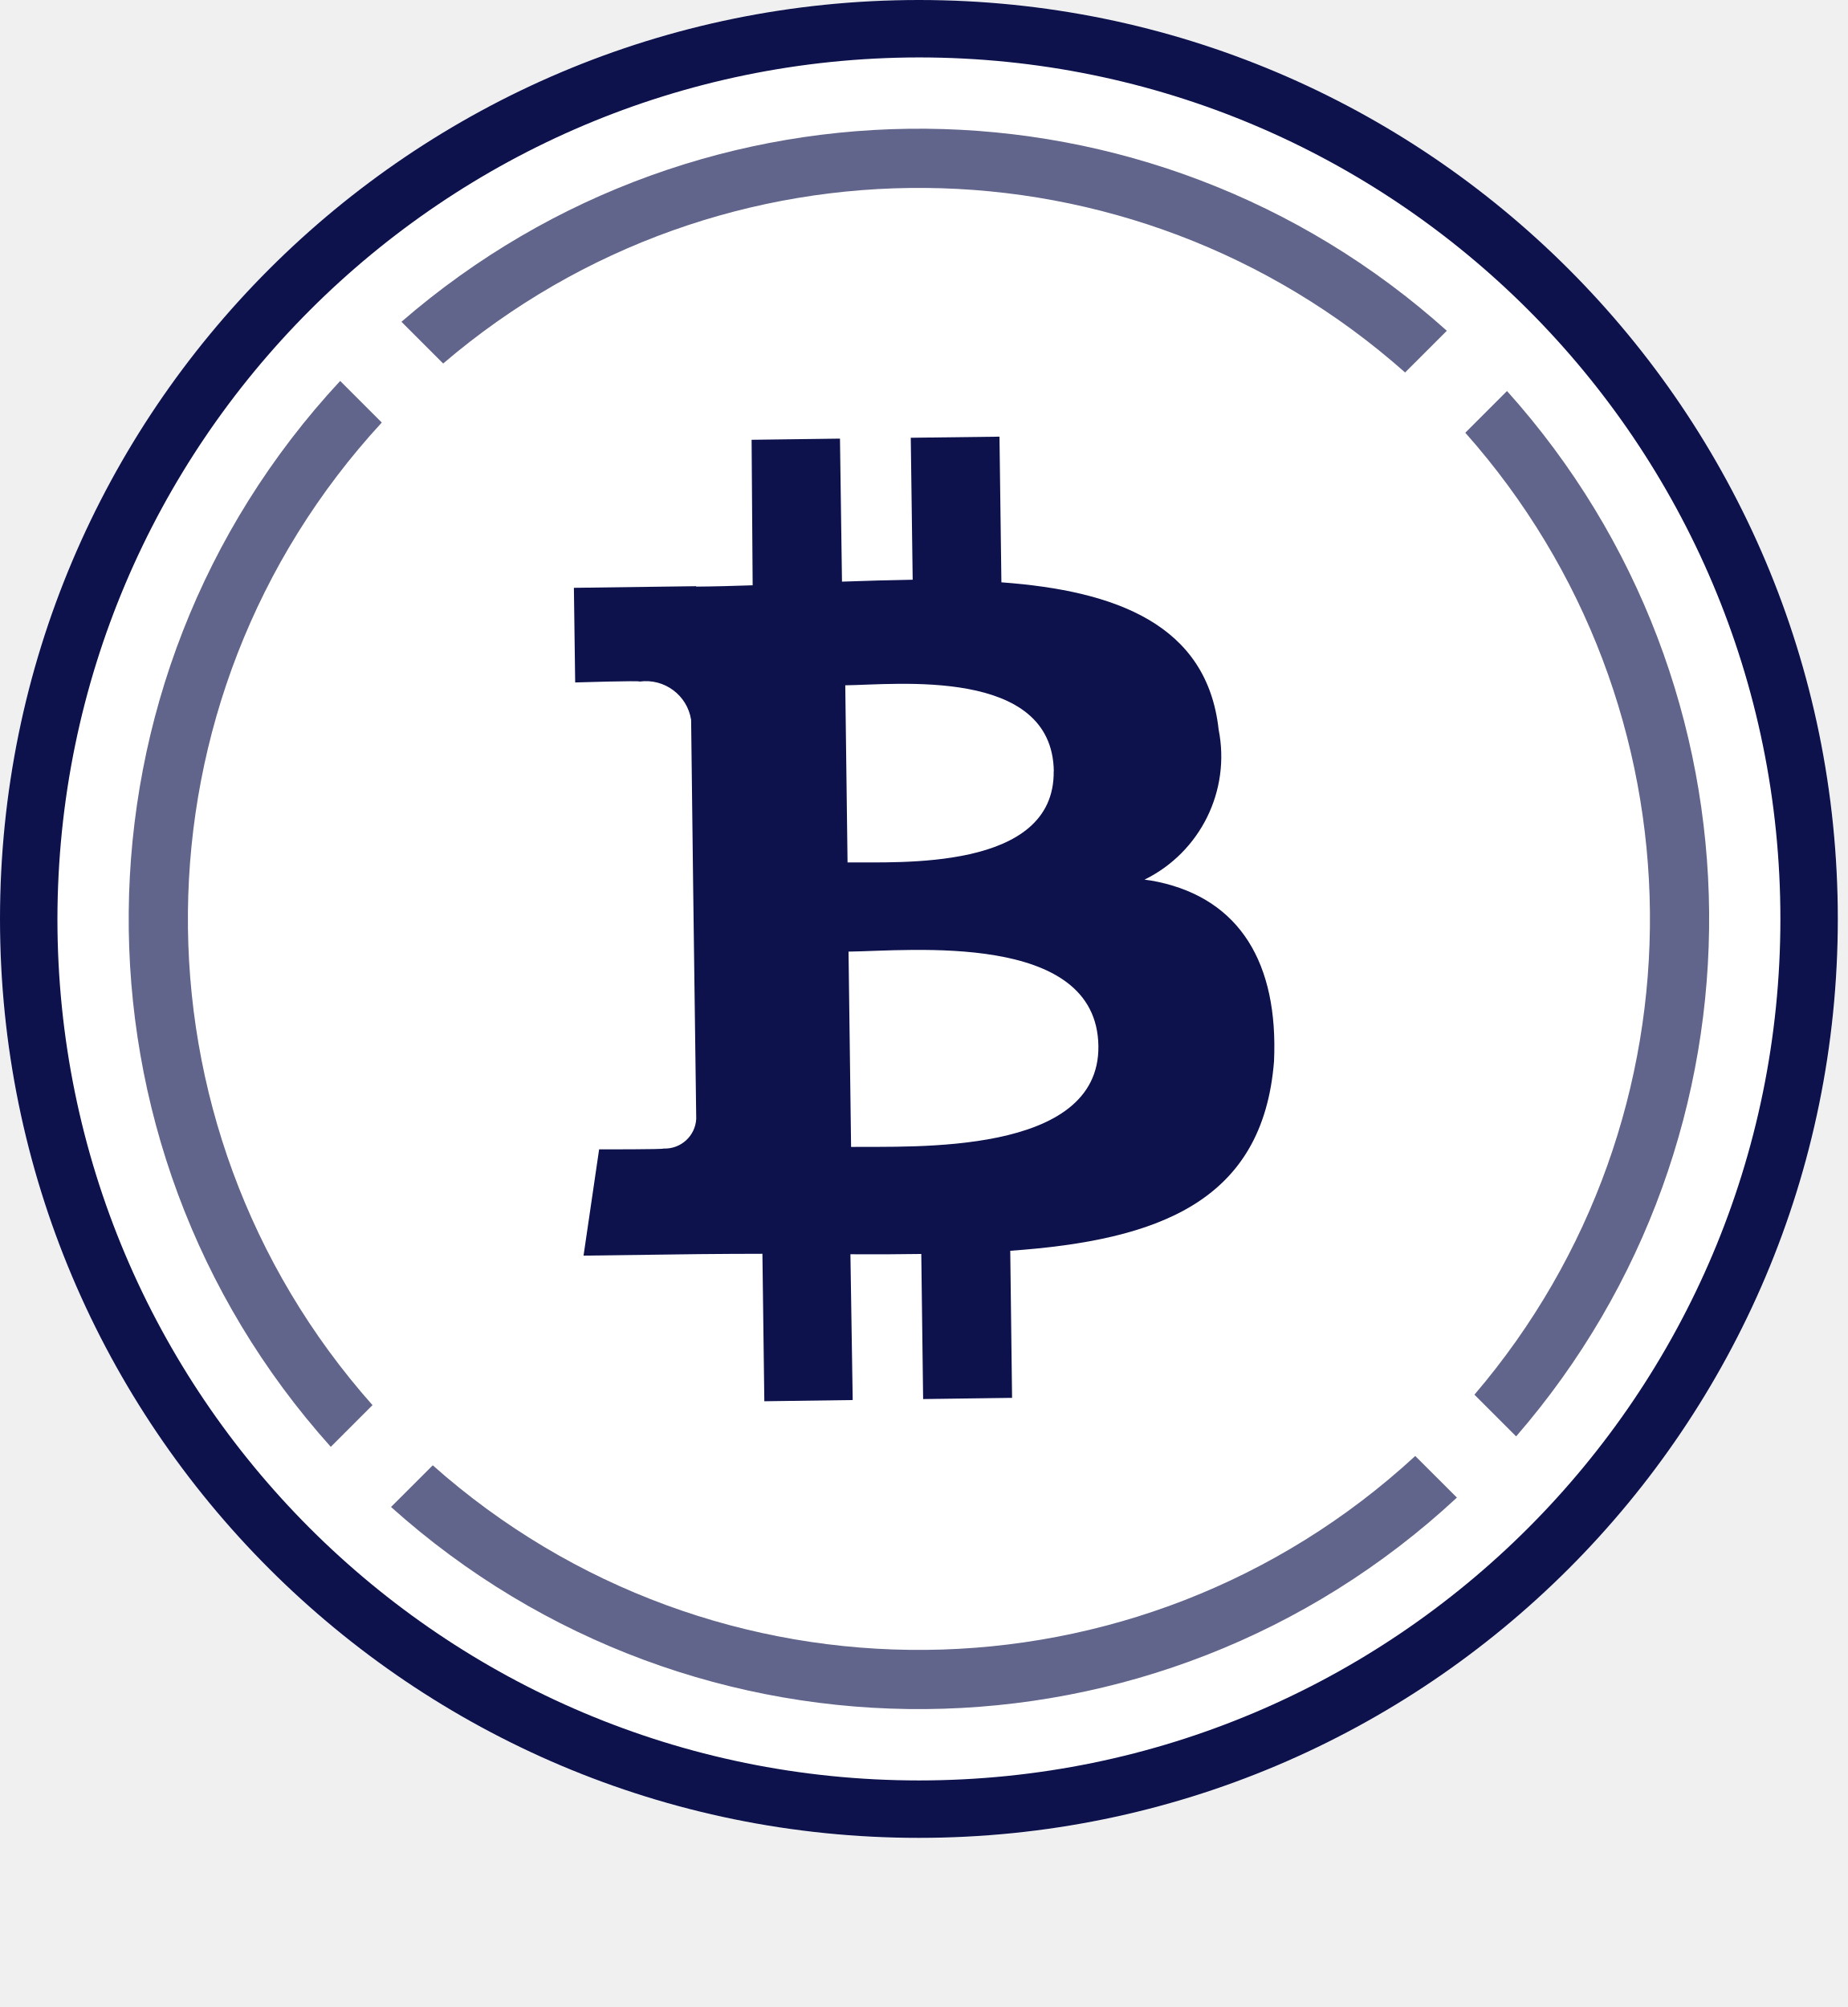
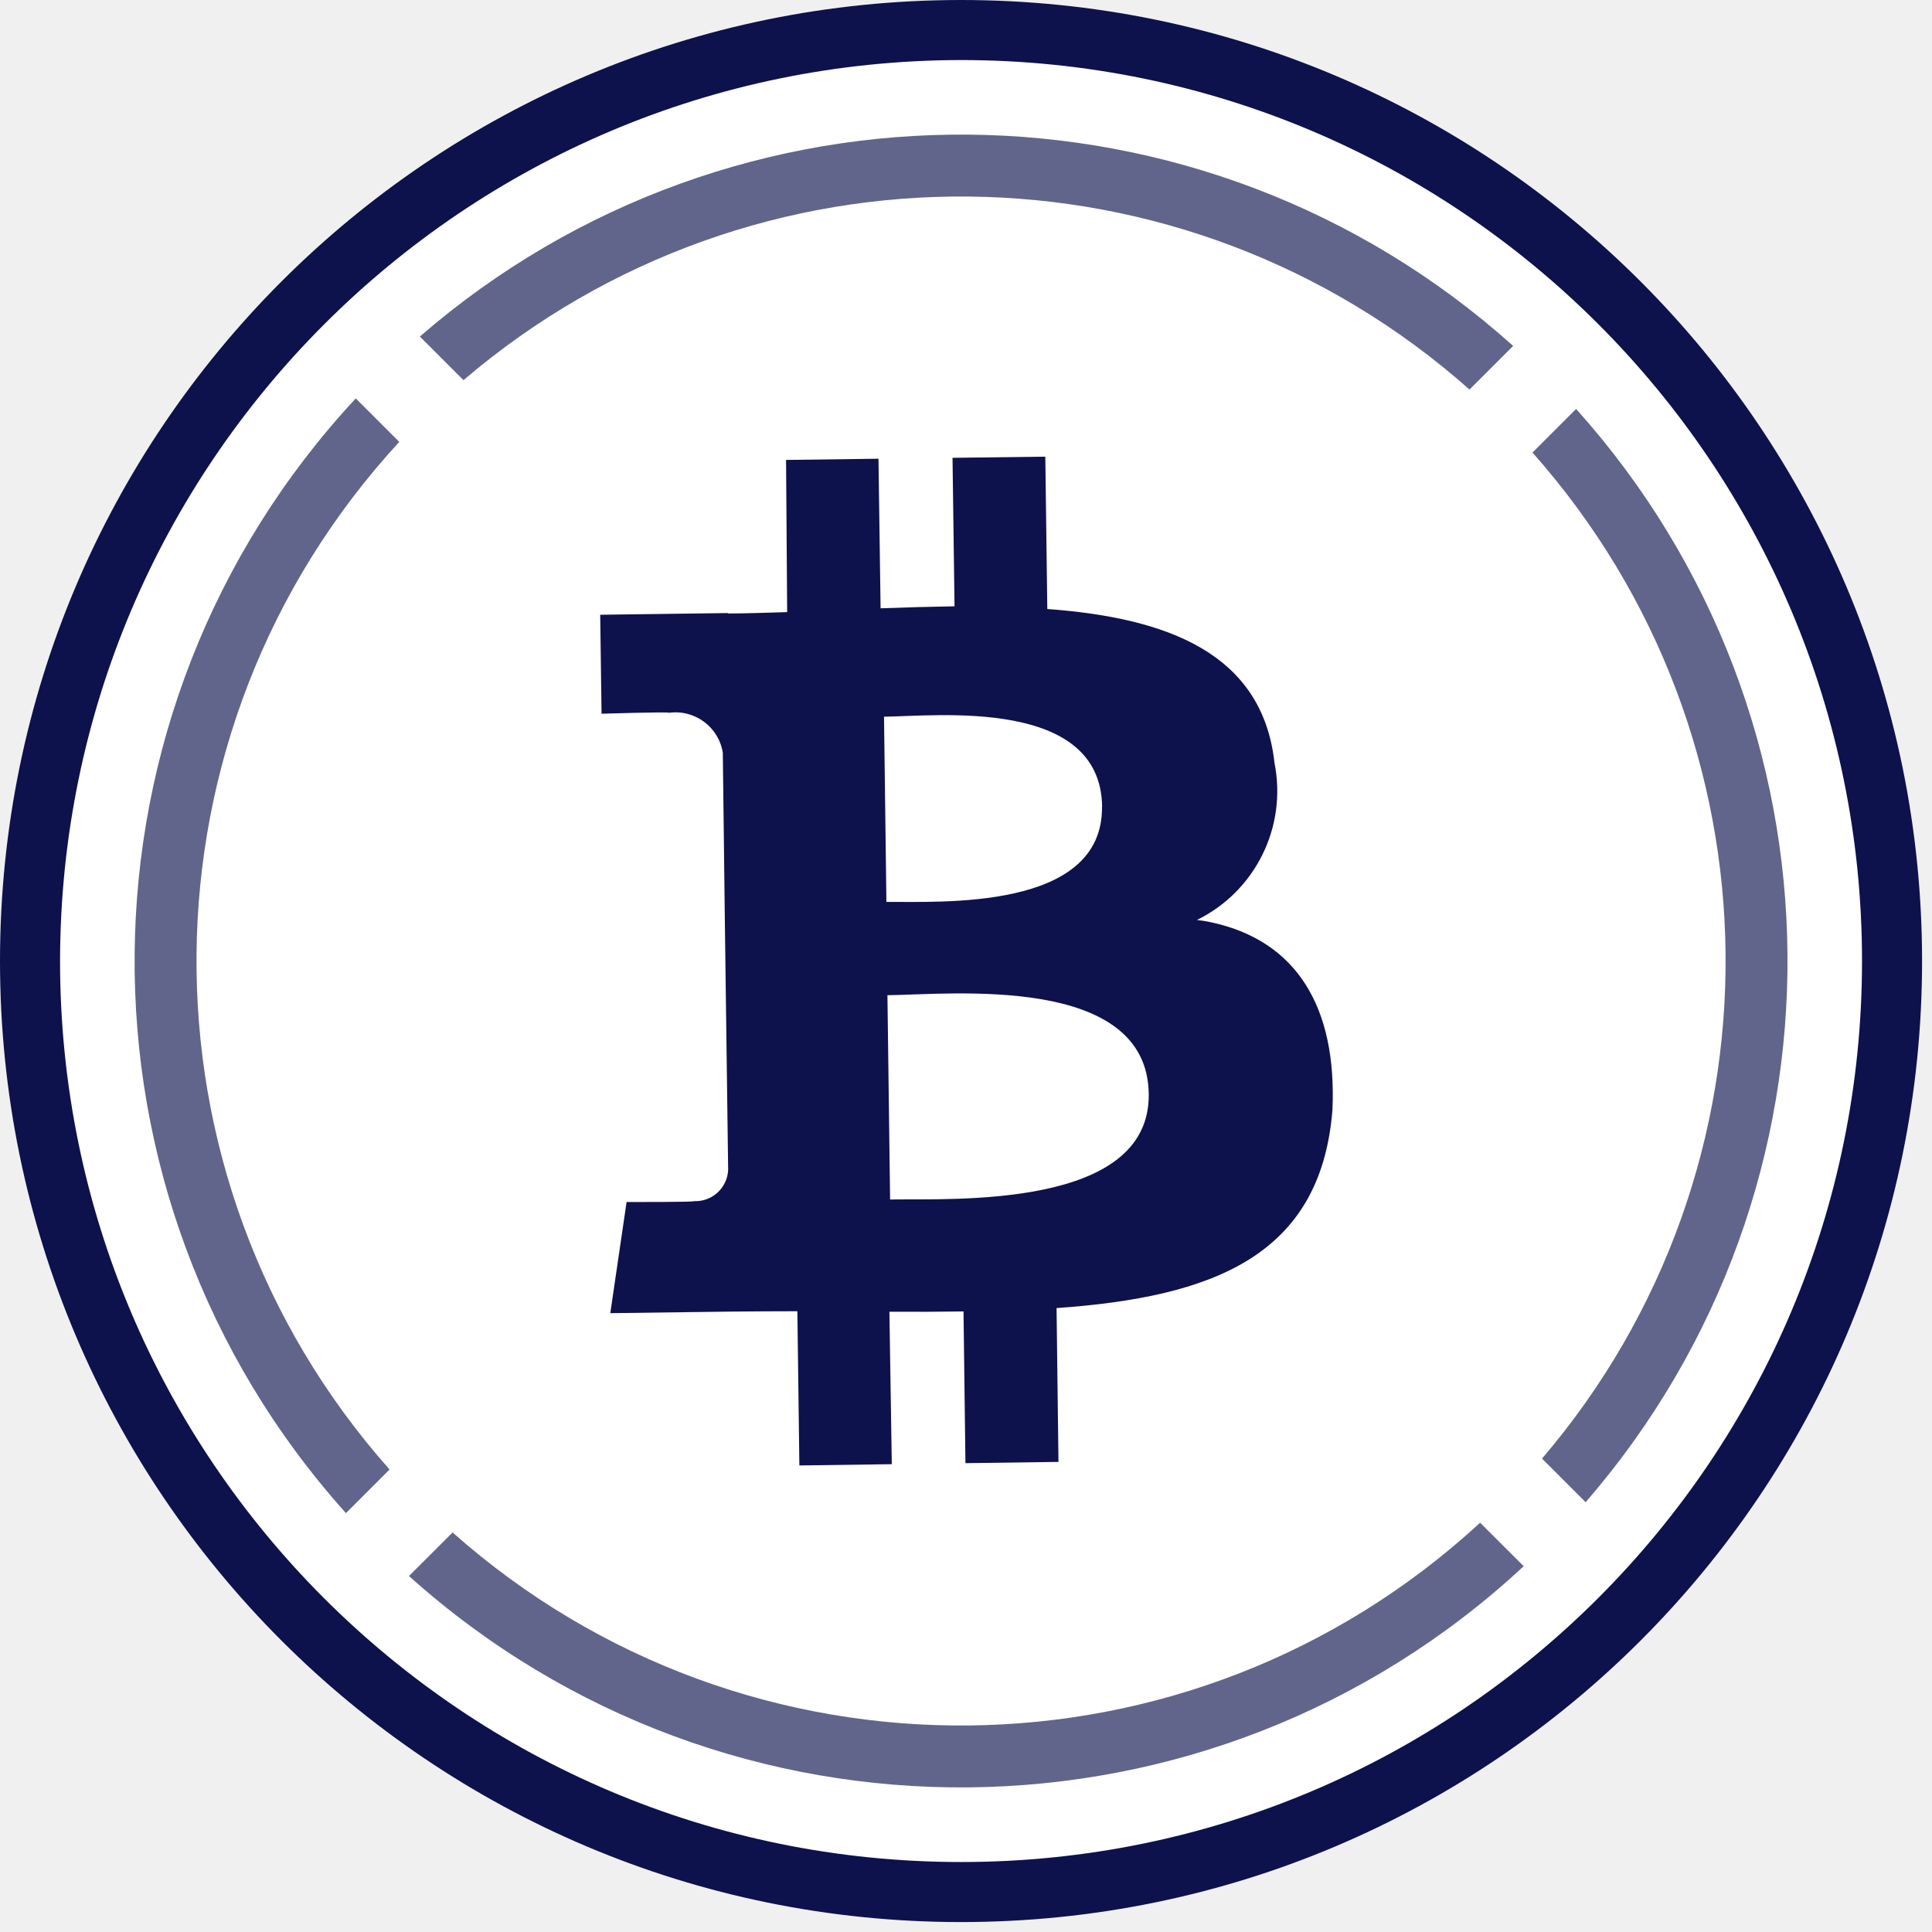
- <svg xmlns="http://www.w3.org/2000/svg" width="81" height="88" viewbox="0 0 81 88">
+ <svg xmlns="http://www.w3.org/2000/svg" width="81" height="81" viewbox="0 0 81 81">
  <g id="Group_4684" data-name="Group 4684" transform="translate(-638 -435.717)">
    <g id="Group_4656" data-name="Group 4656" transform="translate(638 435.717)">
      <g id="Group_68" data-name="Group 68" transform="translate(0)">
        <g id="Group_64" data-name="Group 64">
          <circle id="Ellipse_58" data-name="Ellipse 58" cx="40.292" cy="40.292" r="40.292" fill="#fff" />
          <path id="Path_27" data-name="Path 27" d="M108.154,221.893a37.774,37.774,0,1,1-37.773,37.773,37.817,37.817,0,0,1,37.773-37.773m0-2.518a40.292,40.292,0,1,0,40.293,40.291,40.291,40.291,0,0,0-40.293-40.291Z" transform="translate(-67.863 -219.375)" fill="#0d124d" />
        </g>
        <g id="Group_67" data-name="Group 67" transform="translate(5.642 5.643)" opacity="0.65">
          <g id="Group_65" data-name="Group 65" transform="translate(11.961)">
            <path id="Path_28" data-name="Path 28" d="M120.628,230.456a34.653,34.653,0,0,0-45.837-.394l1.829,1.829a32.117,32.117,0,0,1,42.178.394Z" transform="translate(-74.791 -221.596)" fill="#0d124d" />
            <path id="Path_29" data-name="Path 29" d="M94.98,226.123l-1.829,1.829a32.114,32.114,0,0,1,.4,42.178l1.829,1.829A34.651,34.651,0,0,0,94.98,226.123Z" transform="translate(-46.504 -214.621)" fill="#0d124d" />
          </g>
          <g id="Group_66" data-name="Group 66" transform="translate(0 11.06)">
            <path id="Path_30" data-name="Path 30" d="M80.774,270.856a32.115,32.115,0,0,1,.407-43.083l-1.824-1.824a34.652,34.652,0,0,0-.412,46.736Z" transform="translate(-70.083 -225.949)" fill="#0d124d" />
            <path id="Path_31" data-name="Path 31" d="M119.521,244.5a32.109,32.109,0,0,1-43.08.409l-1.829,1.827a34.647,34.647,0,0,0,46.736-.412Z" transform="translate(-63.108 -197.363)" fill="#0d124d" />
          </g>
        </g>
      </g>
      <path id="Path_32" data-name="Path 32" d="M108.466,254.3c.193-4.3-1.5-7.094-5.079-7.863-.2-.043-.4-.076-.6-.1a6.019,6.019,0,0,0,3.25-6.58l0,0c-.506-4.606-4.5-6.088-9.525-6.456l-.084-6.387-3.89.048.084,6.225c-1.019.018-2.06.046-3.1.084L89.434,227l-3.875.051.046,6.38c-.844.028-1.669.053-2.48.058l.005-.018-5.363.071.056,4.149s2.874-.089,2.823-.038a2.007,2.007,0,0,1,2.261,1.677l.089,7.3.135,10.191a1.375,1.375,0,0,1-1.435,1.306c.051.043-2.823.036-2.823.036l-.683,4.66,5.066-.066c.943-.013,1.867-.01,2.777-.015l.084,6.466,3.875-.053-.1-6.392q1.555.011,3.107-.013l.081,6.362,3.9-.053L96.9,262.61C103.428,262.15,107.981,260.443,108.466,254.3Zm-18.7-8.72-.1-7.764c2.2-.023,9.08-.813,9.144,3.77l-.005-.005C98.86,245.976,91.957,245.557,89.764,245.582Zm.155,12.475-.112-8.562c2.637-.028,10.889-.907,10.956,4.139C100.829,258.459,92.556,258.019,89.919,258.057Z" transform="translate(-52.603 -207.768)" fill="#0d124d" />
    </g>
  </g>
</svg>
